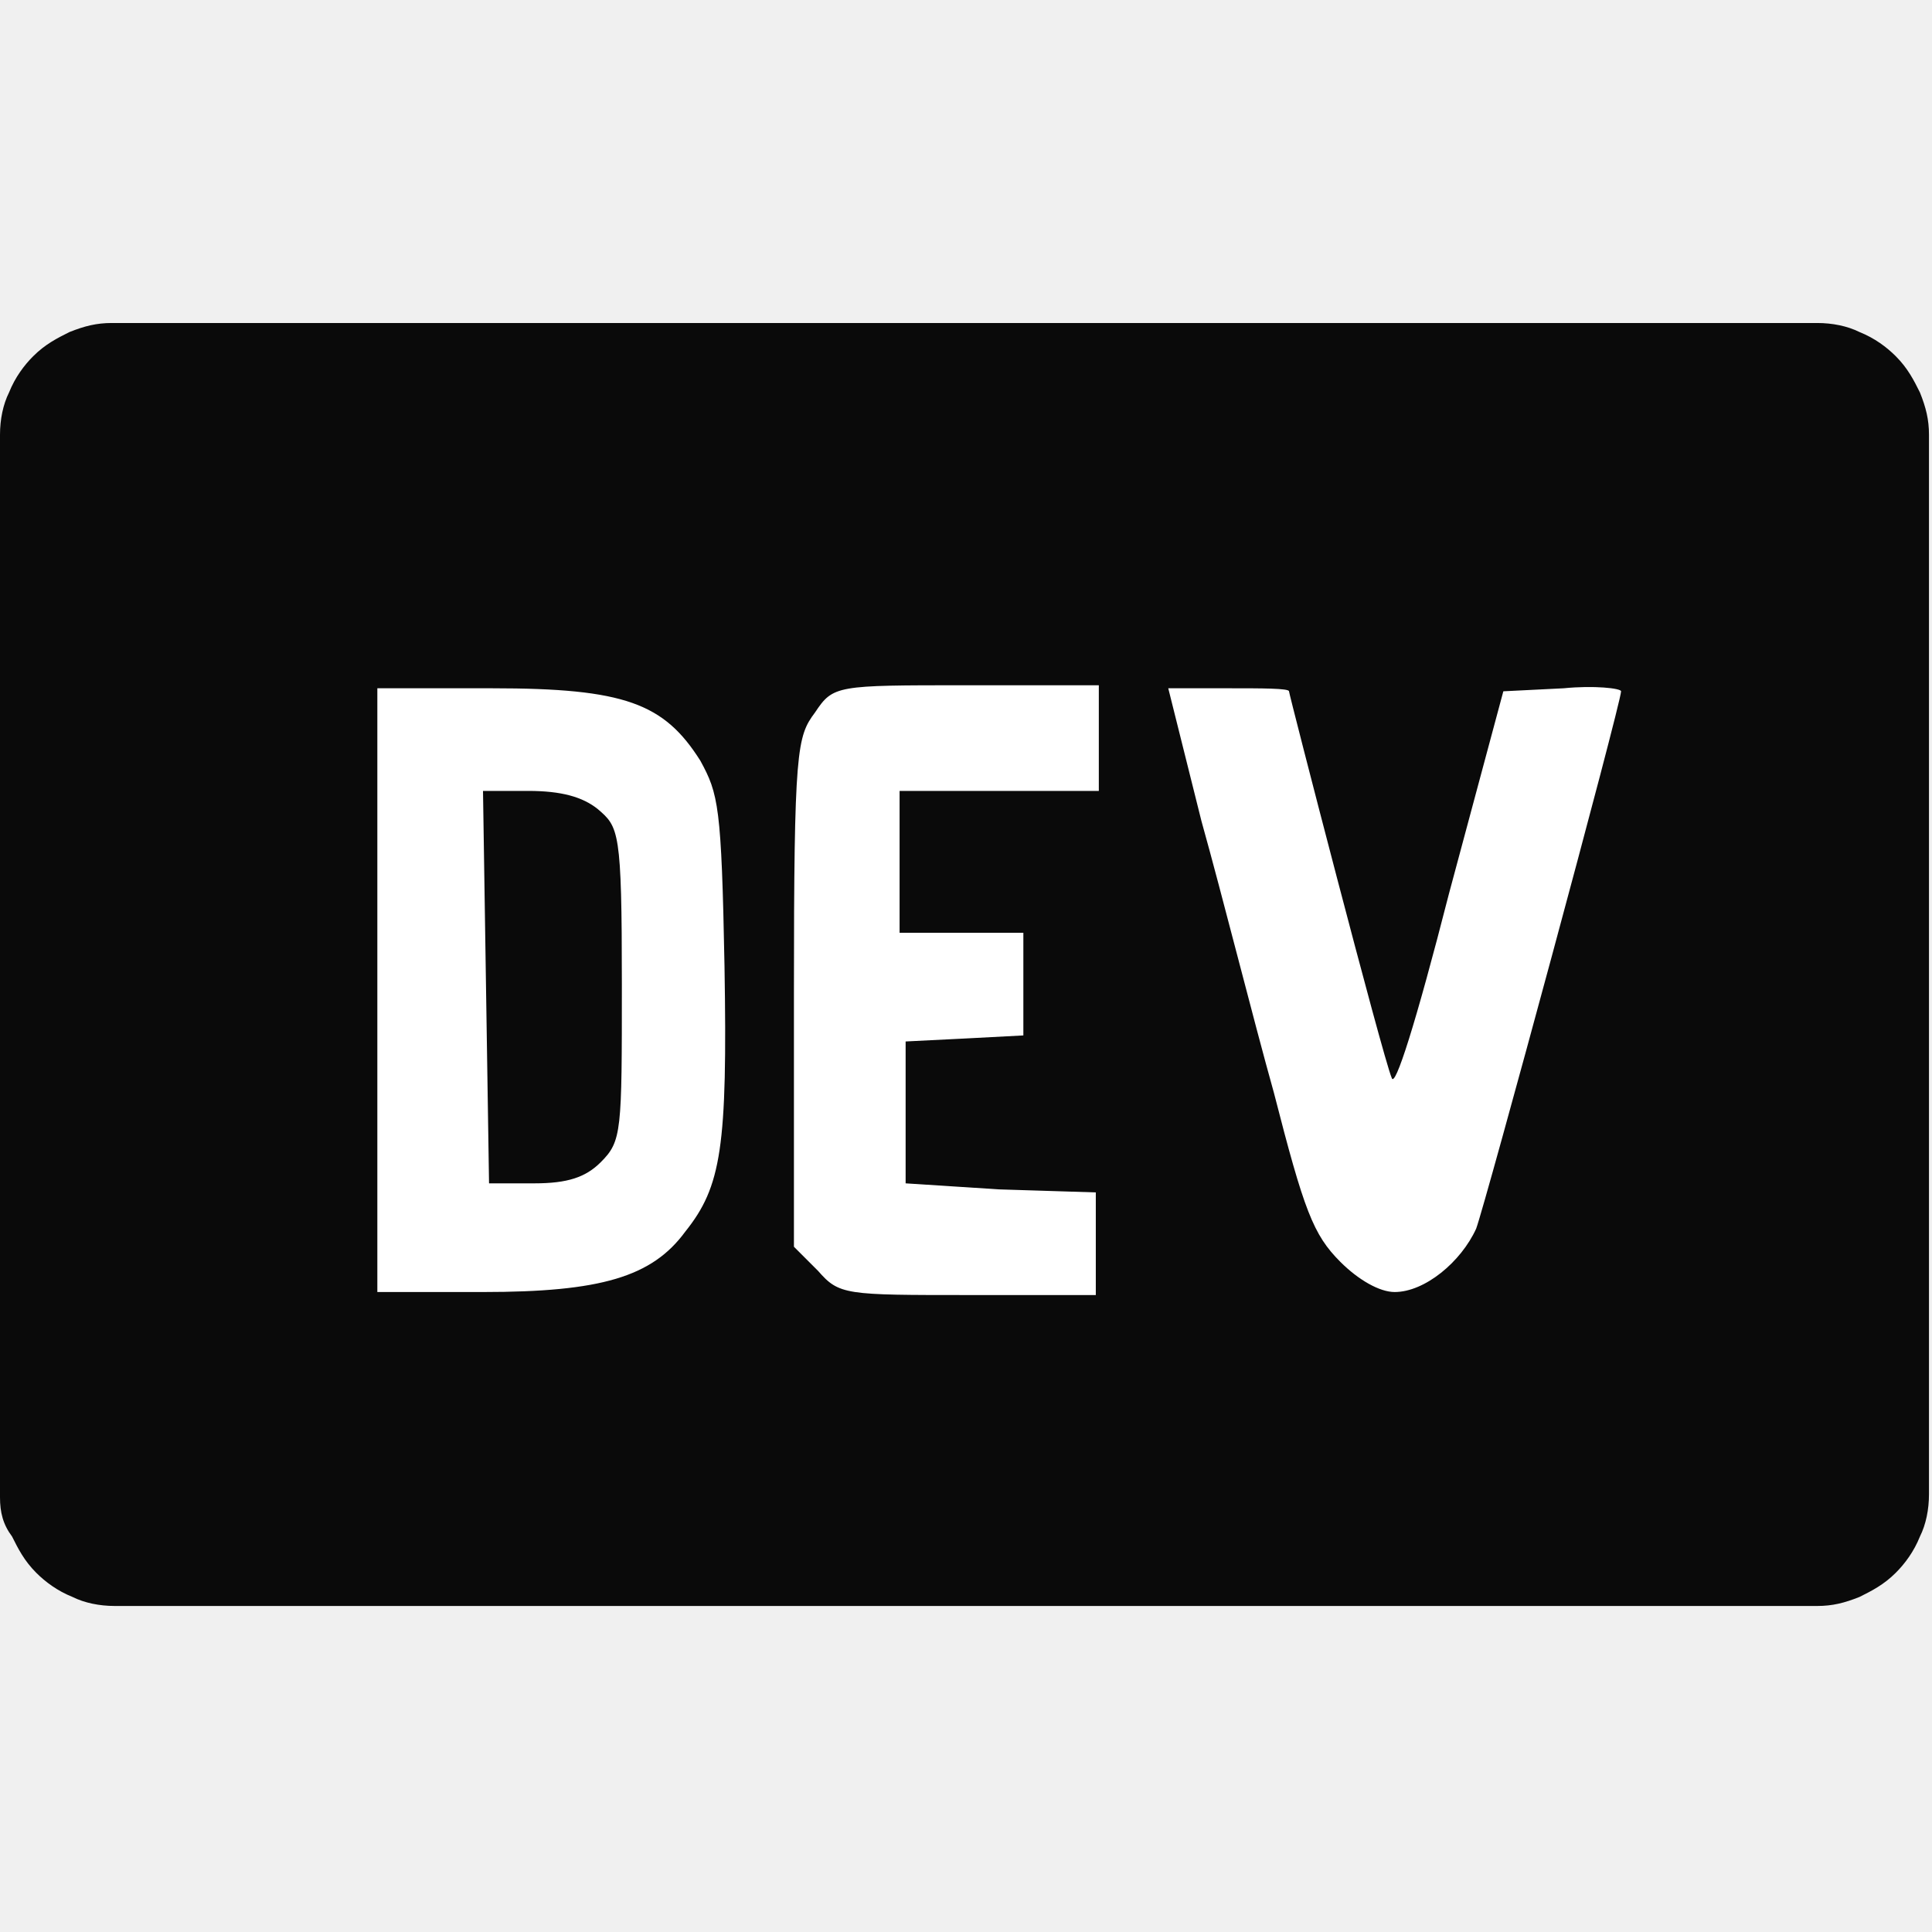
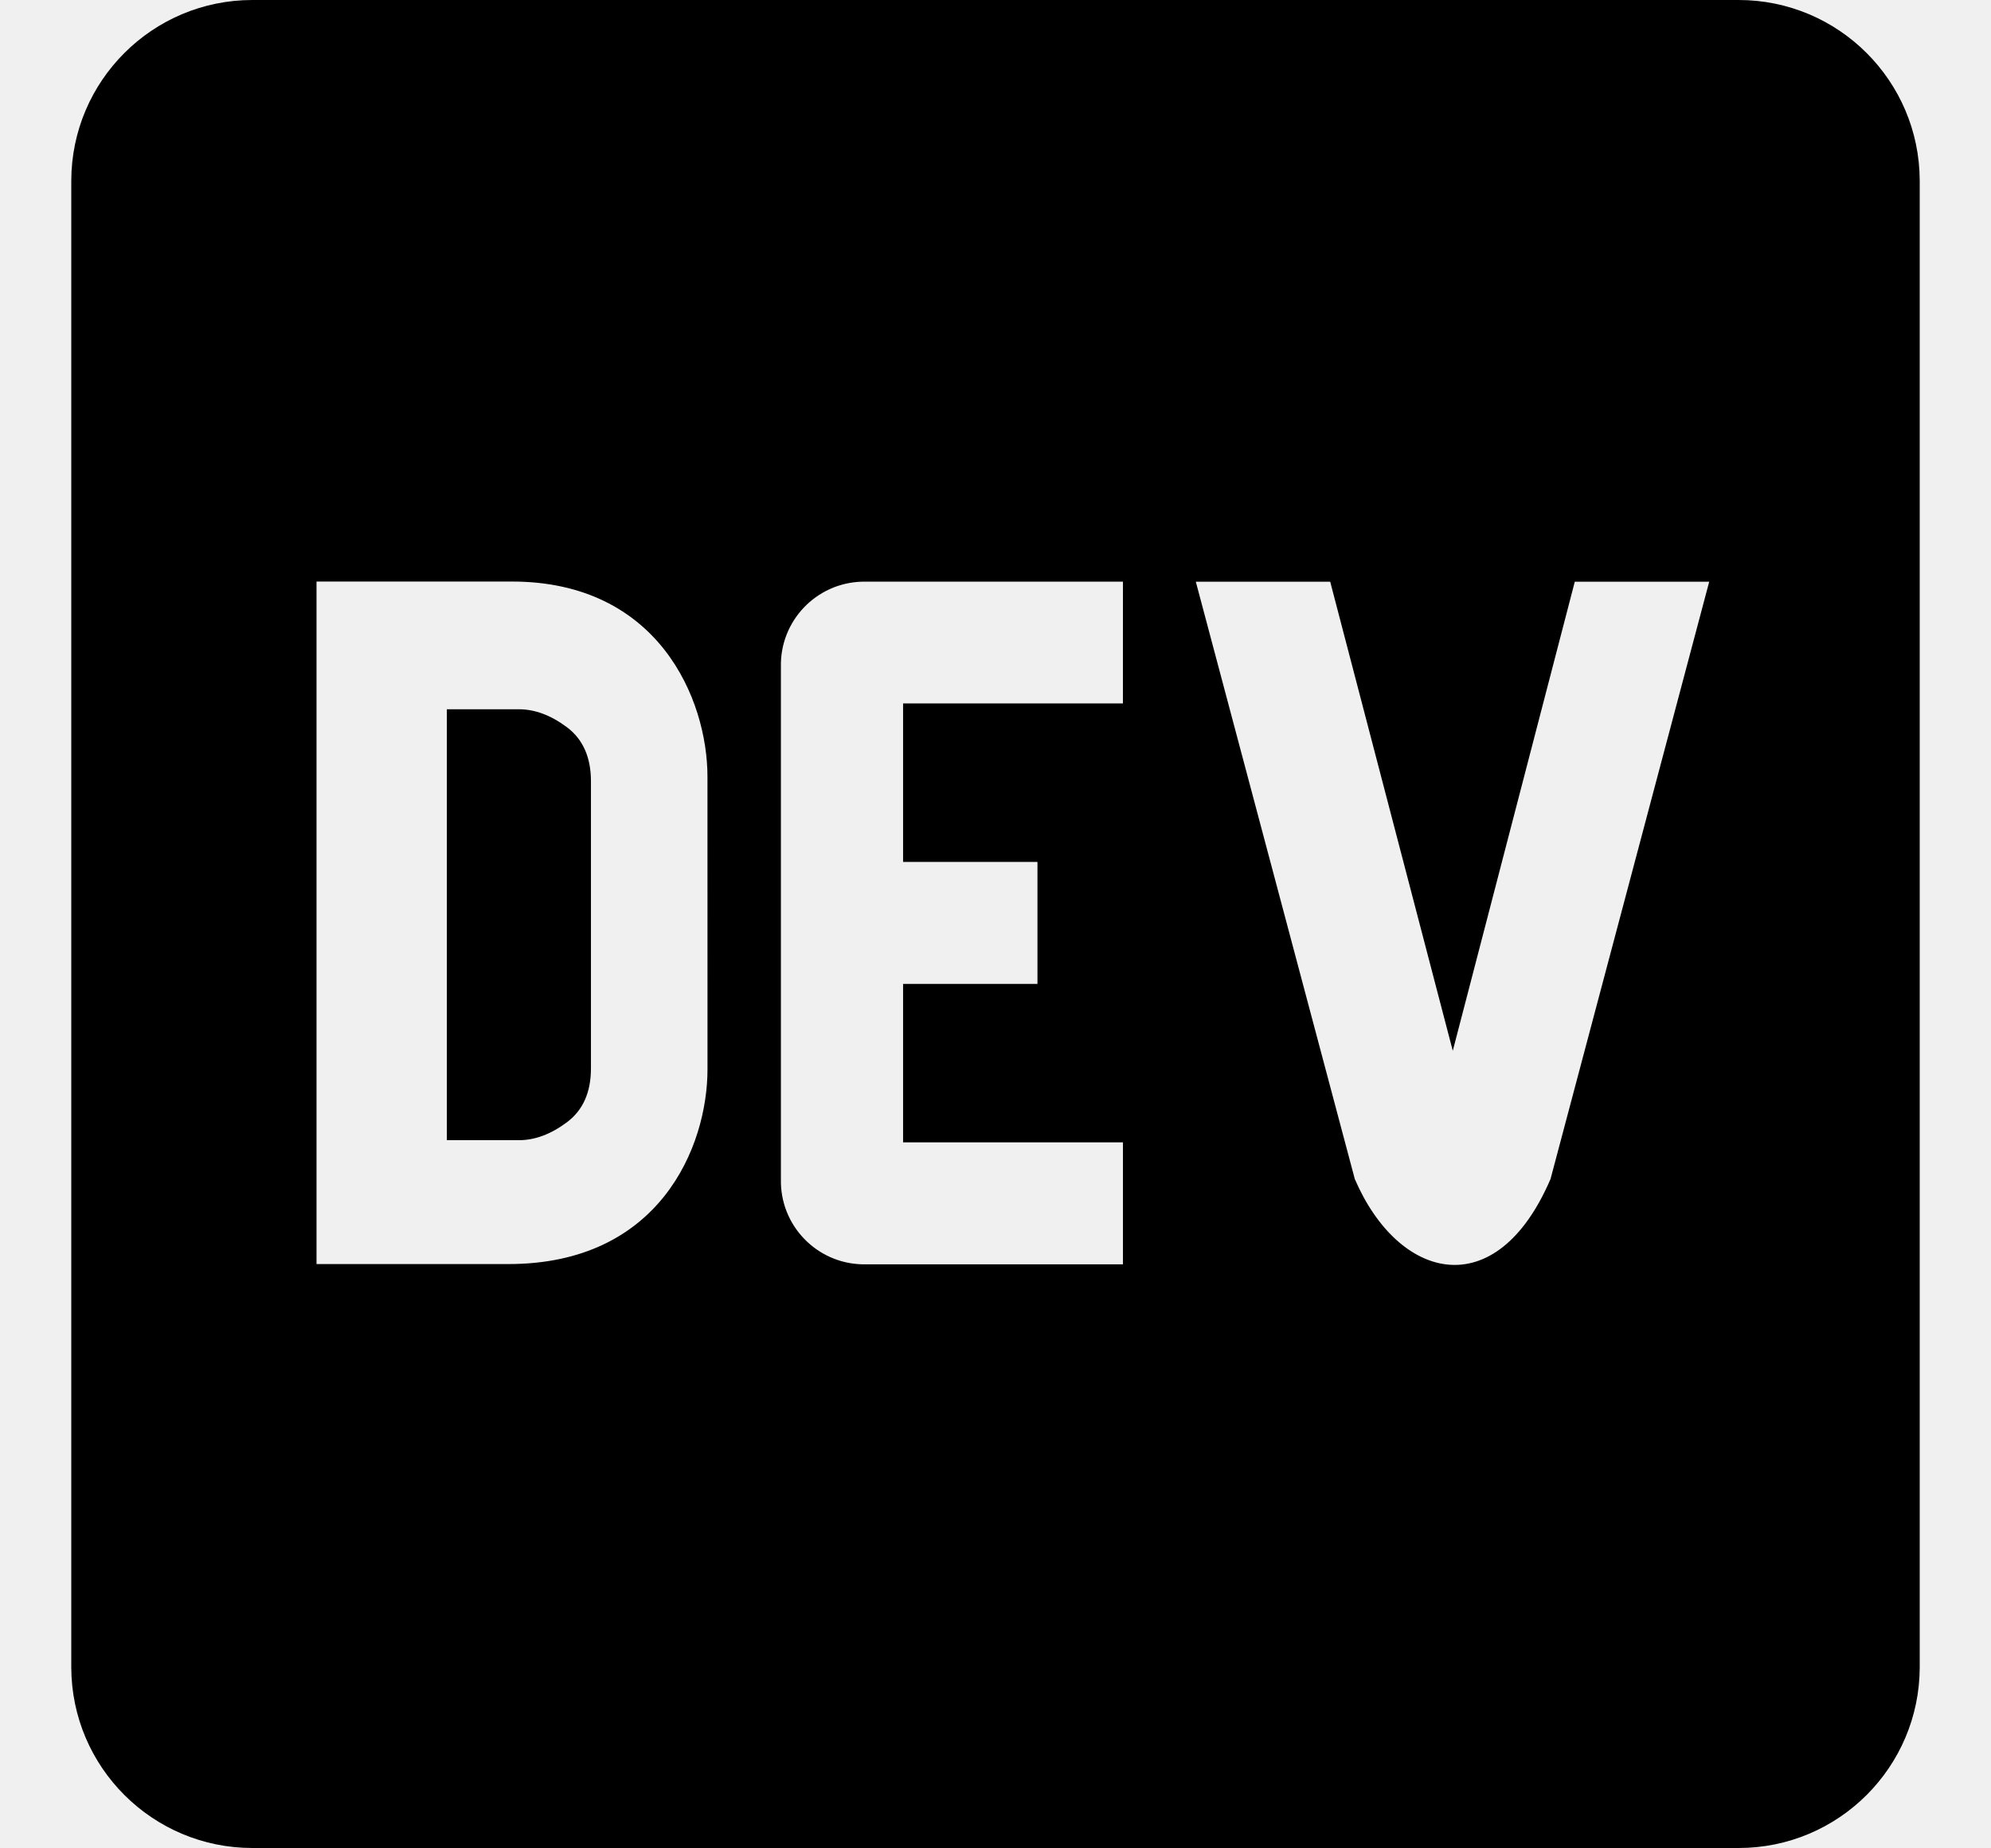
- <svg xmlns="http://www.w3.org/2000/svg" enable-background="new 0 0 64 64" height="64" viewBox="0 0 64 64" width="64">
-   <path d="m0 49.6v-35.2c0-.5.1-1 .3-1.4.2-.5.5-.9.8-1.2.4-.4.8-.6 1.2-.8.5-.2.9-.3 1.4-.3h56.5c.5 0 1 .1 1.4.3.5.2.9.5 1.2.8.4.4.6.8.8 1.2.2.5.3.9.3 1.4v35.1c0 .5-.1 1-.3 1.4-.2.5-.5.9-.8 1.2-.4.4-.8.6-1.2.8-.5.2-.9.3-1.4.3h-56.4c-.5 0-1-.1-1.4-.3-.5-.2-.9-.5-1.2-.8-.4-.4-.6-.8-.8-1.2-.3-.4-.4-.8-.4-1.3z" fill="#0a0a0a" />
-   <path d="m39.8 27.2c.7 2.5 1.7 6.5 2.4 9 1 3.9 1.3 4.7 2.2 5.6.6.6 1.3 1 1.8 1 1 0 2.2-1 2.7-2.1.3-.8 4.8-17.4 4.8-17.8 0-.1-.9-.2-1.9-.1l-2 .1-1.8 6.7c-1.1 4.3-1.8 6.5-1.9 6.1-.3-.7-3.4-12.7-3.4-12.8s-.9-.1-2-.1h-2zm-12.8-3.6c-.6.8-.7 1.2-.7 9.3v8.4l.8.8c.7.8.9.8 5 .8h4.2v-3.4l-3.2-.1-3.1-.2v-4.7l2-.1 1.9-.1v-3.4h-4.1v-4.7h6.6v-3.5h-4.4c-4.3 0-4.4 0-5 .9zm-7.2 3.2c.7.6.8.7.8 5.8 0 4.9 0 5.2-.7 5.9-.5.5-1.1.7-2.2.7h-1.5l-.1-6.5-.1-6.5h1.5c1.1 0 1.8.2 2.3.6zm-7.3 6v10h3.5c3.9 0 5.6-.5 6.7-2 1.2-1.5 1.4-2.8 1.3-8.8-.1-5.3-.2-5.7-.8-6.8-1.2-1.9-2.5-2.4-6.9-2.4h-3.8z" fill="#fff" />
+ <svg xmlns="http://www.w3.org/2000/svg" viewBox="0 32 448 448" width="2500" height="2321">
+   <path d="M120.12 208.29c-3.88-2.9-7.77-4.35-11.65-4.35H91.03v104.47h17.45c3.88 0 7.77-1.45 11.65-4.35s5.82-7.25 5.82-13.06v-69.65c-.01-5.8-1.96-10.16-5.83-13.06zM404.1 32H43.9C19.7 32 .06 51.59 0 75.8v360.4C.06 460.41 19.7 480 43.9 480h360.2c24.21 0 43.84-19.59 43.9-43.8V75.8c-.06-24.21-19.7-43.8-43.9-43.8zM154.2 291.19c0 18.81-11.61 47.31-48.36 47.25h-46.4V172.98h47.38c35.44 0 47.36 28.46 47.37 47.28zm100.68-88.66H201.6v38.42h32.57v29.57H201.6v38.41h53.29v29.57h-62.18c-11.16.29-20.44-8.53-20.72-19.69V193.7c-.27-11.15 8.56-20.41 19.71-20.69h63.19zm103.64 115.29c-13.2 30.75-36.85 24.63-47.44 0l-38.53-144.8h32.57l29.71 113.72 29.57-113.72h32.58z" />
</svg>
